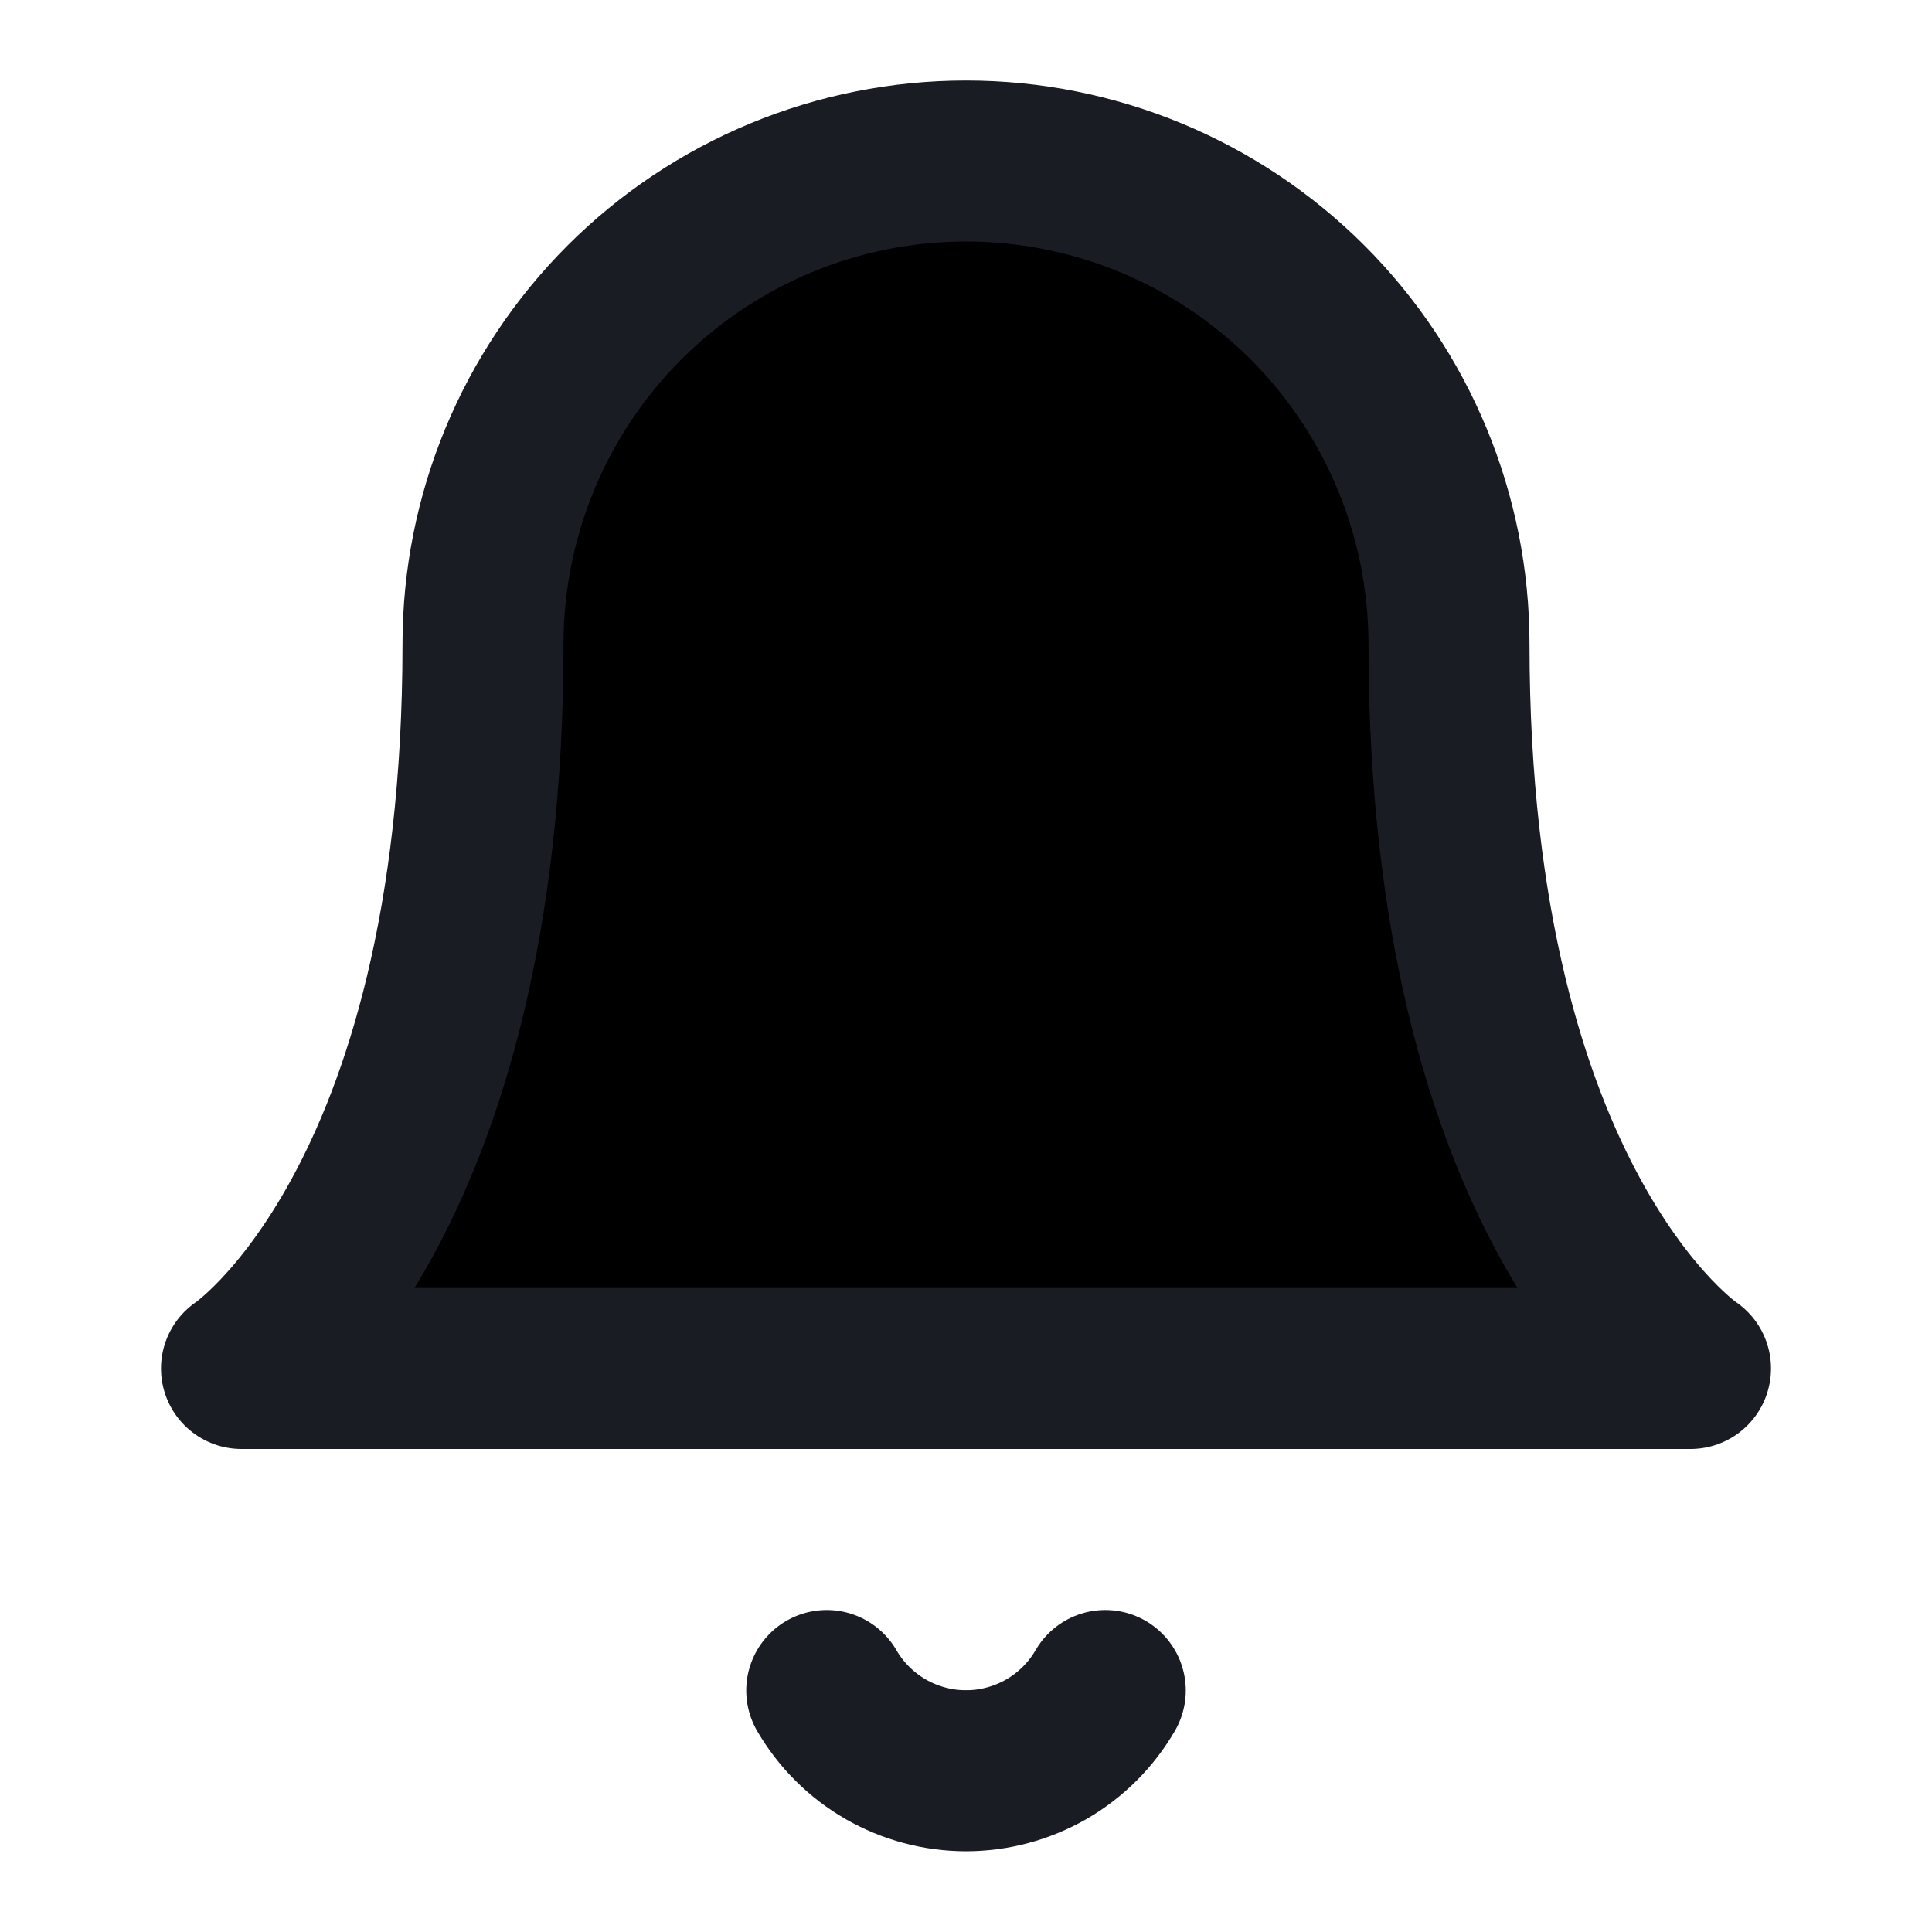
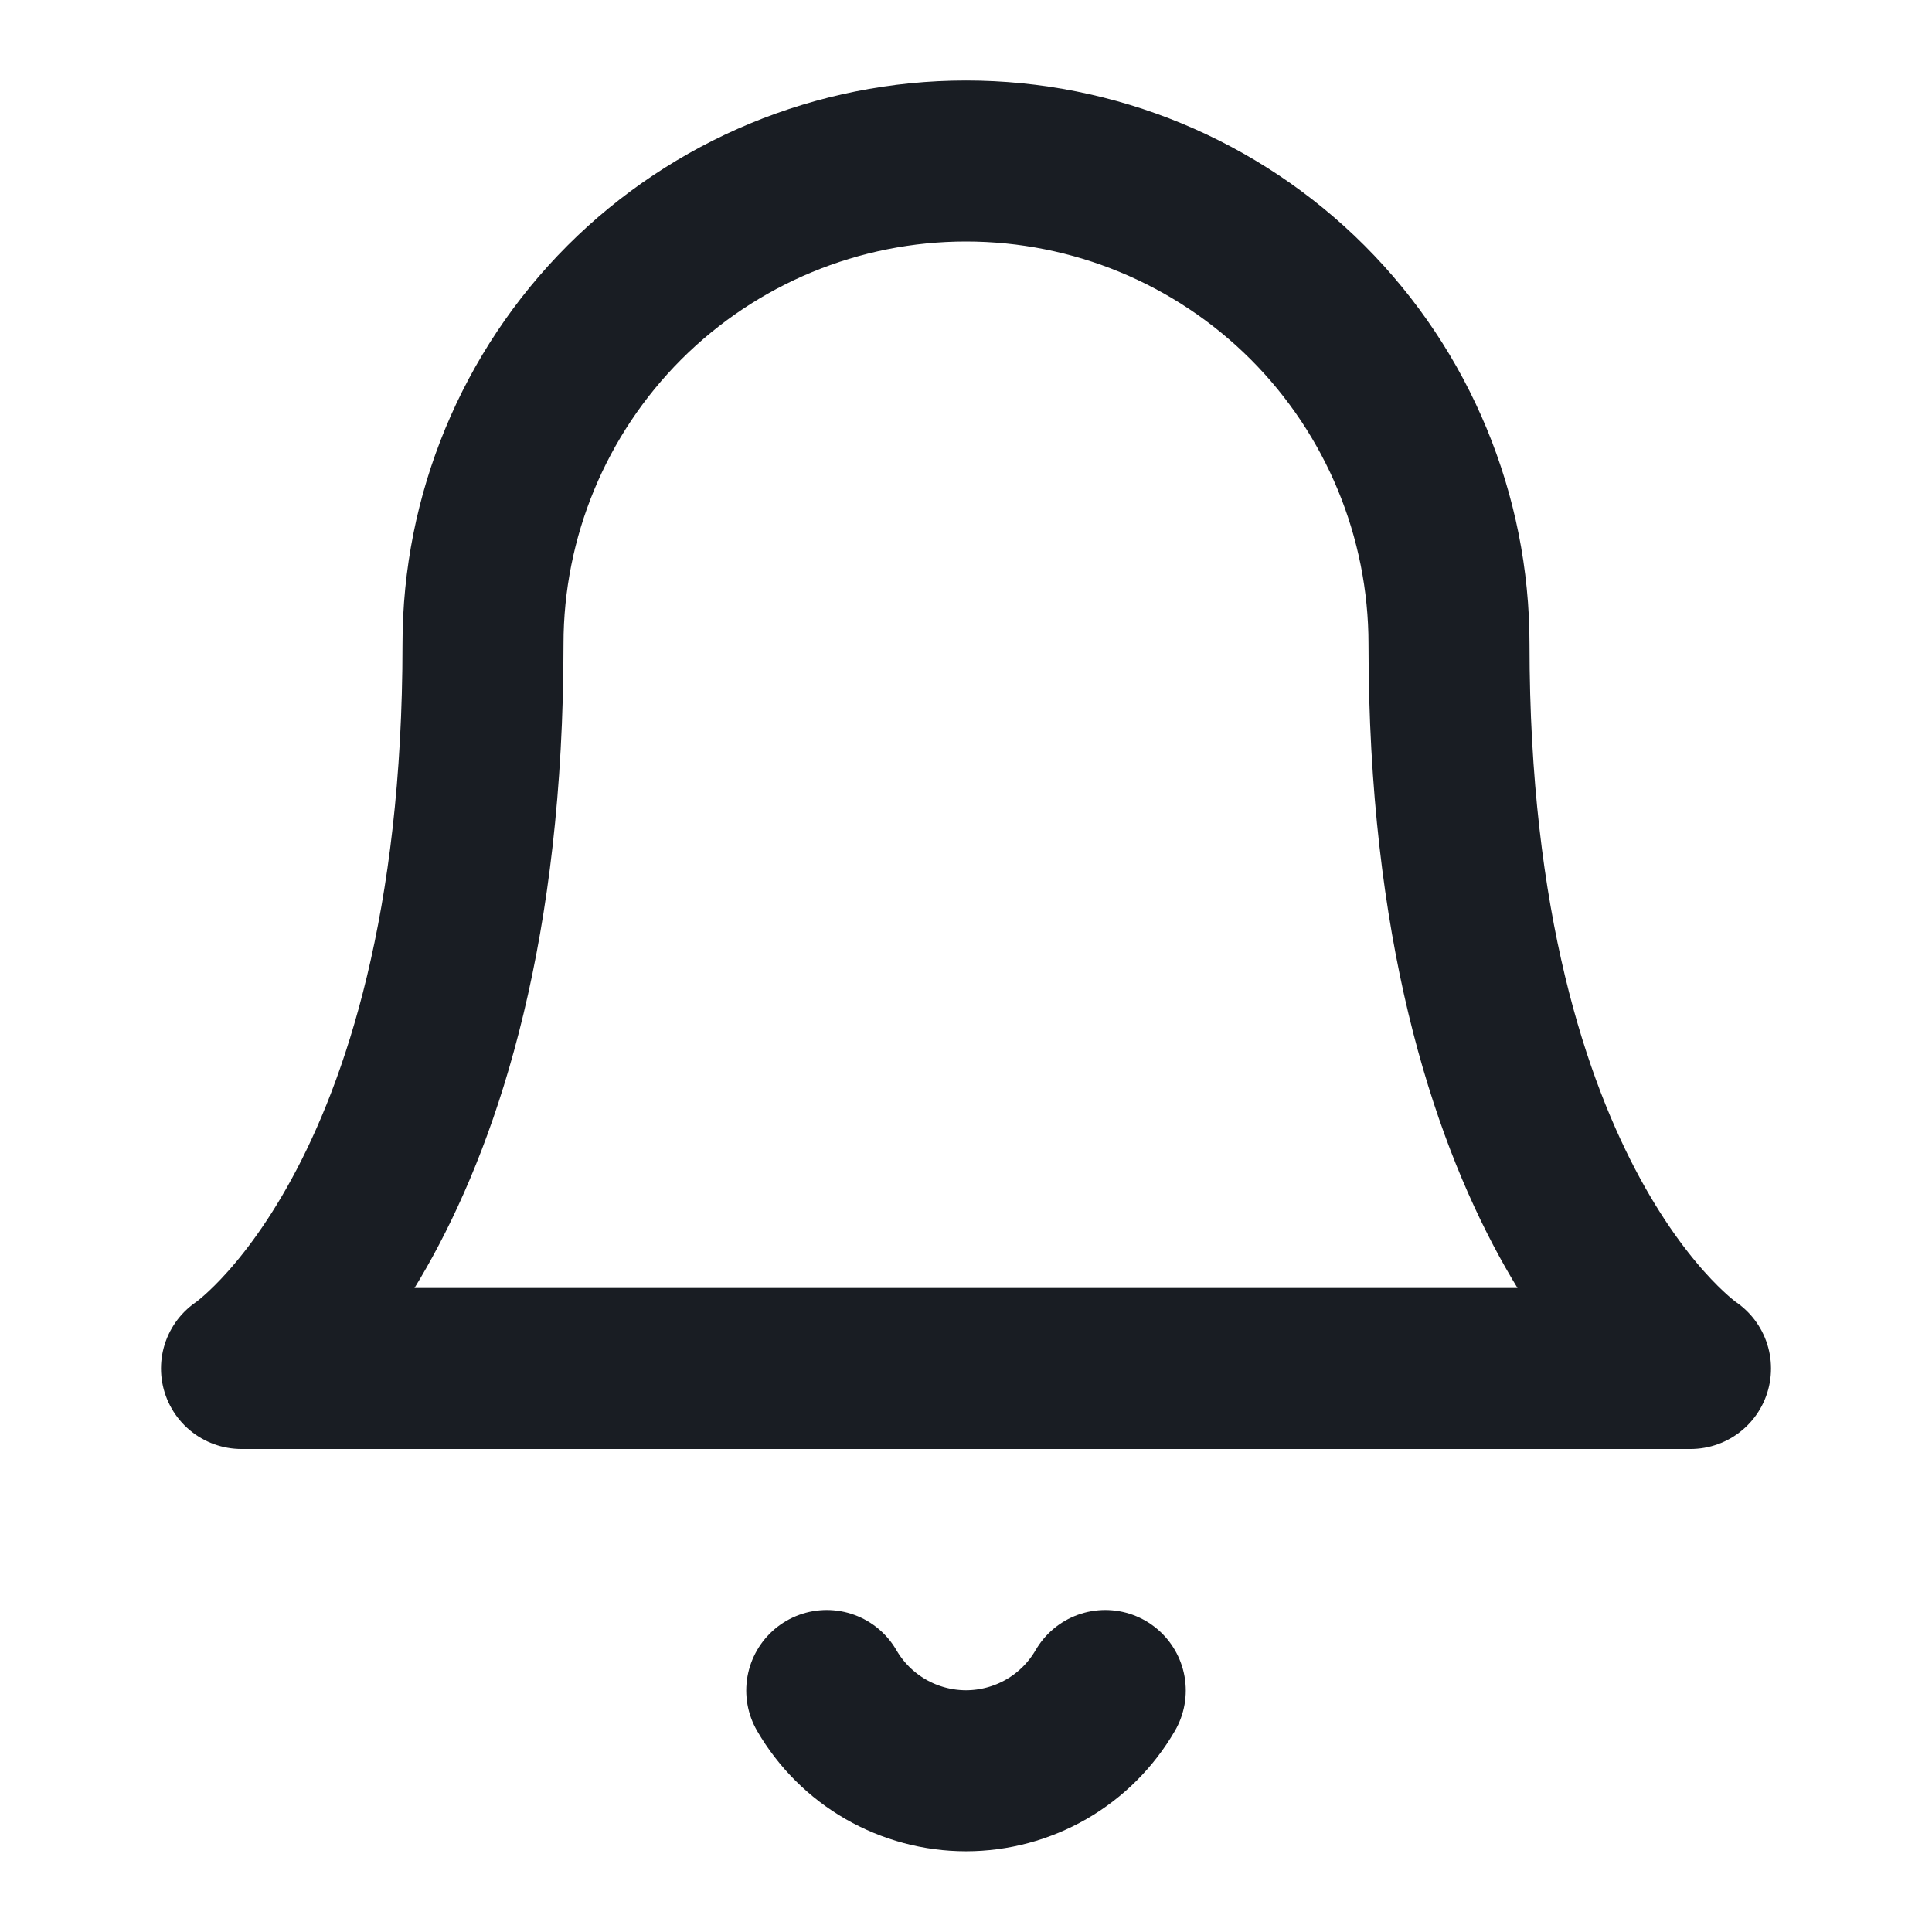
- <svg xmlns="http://www.w3.org/2000/svg" width="current" height="current" viewBox="0 0 24 24" fill="current">
+ <svg xmlns="http://www.w3.org/2000/svg" width="24" height="24" viewBox="0 0 24 24" fill="none">
  <path d="M18 8C18 6.409 17.368 4.883 16.243 3.757C15.117 2.632 13.591 2 12 2C10.409 2 8.883 2.632 7.757 3.757C6.632 4.883 6 6.409 6 8C6 15 3 17 3 17H21C21 17 18 15 18 8Z" stroke="#191D23" stroke-width="2" stroke-linecap="round" stroke-linejoin="round" />
  <path d="M13.73 21C13.554 21.303 13.302 21.555 12.998 21.73C12.695 21.904 12.35 21.997 12 21.997C11.65 21.997 11.305 21.904 11.002 21.73C10.698 21.555 10.446 21.303 10.27 21" stroke="#191D23" stroke-width="2" stroke-linecap="round" stroke-linejoin="round" />
</svg>
